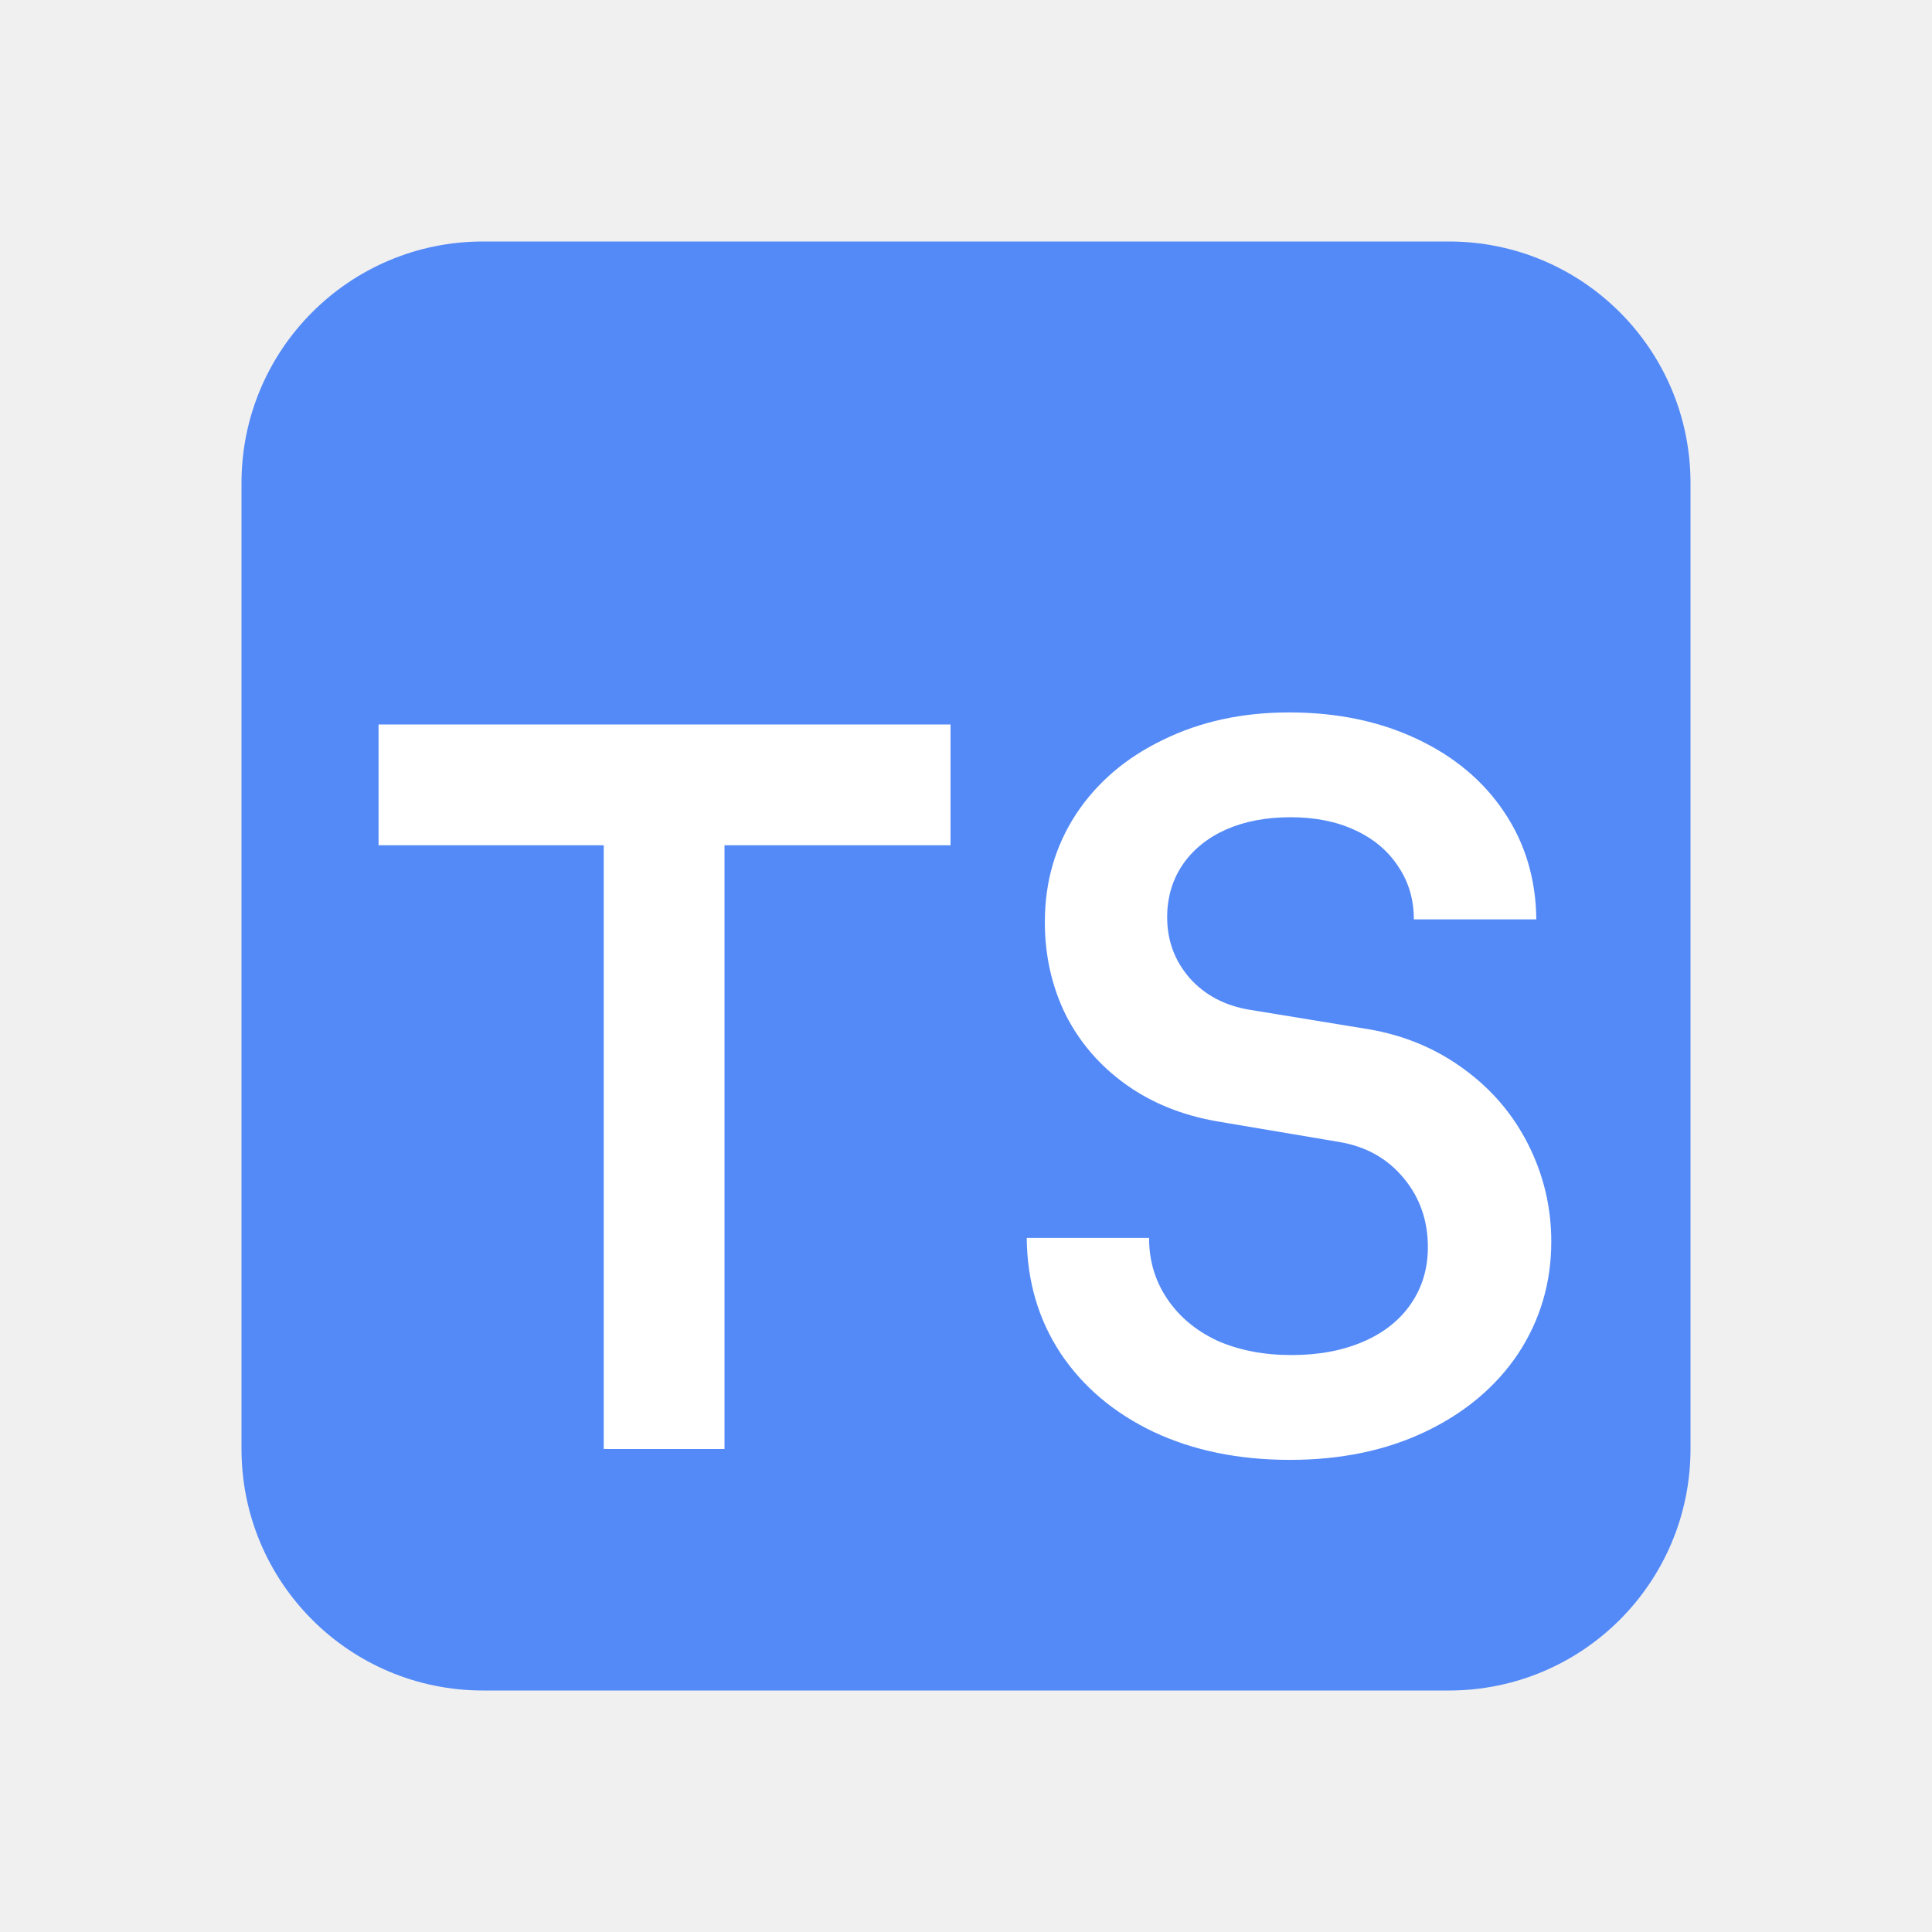
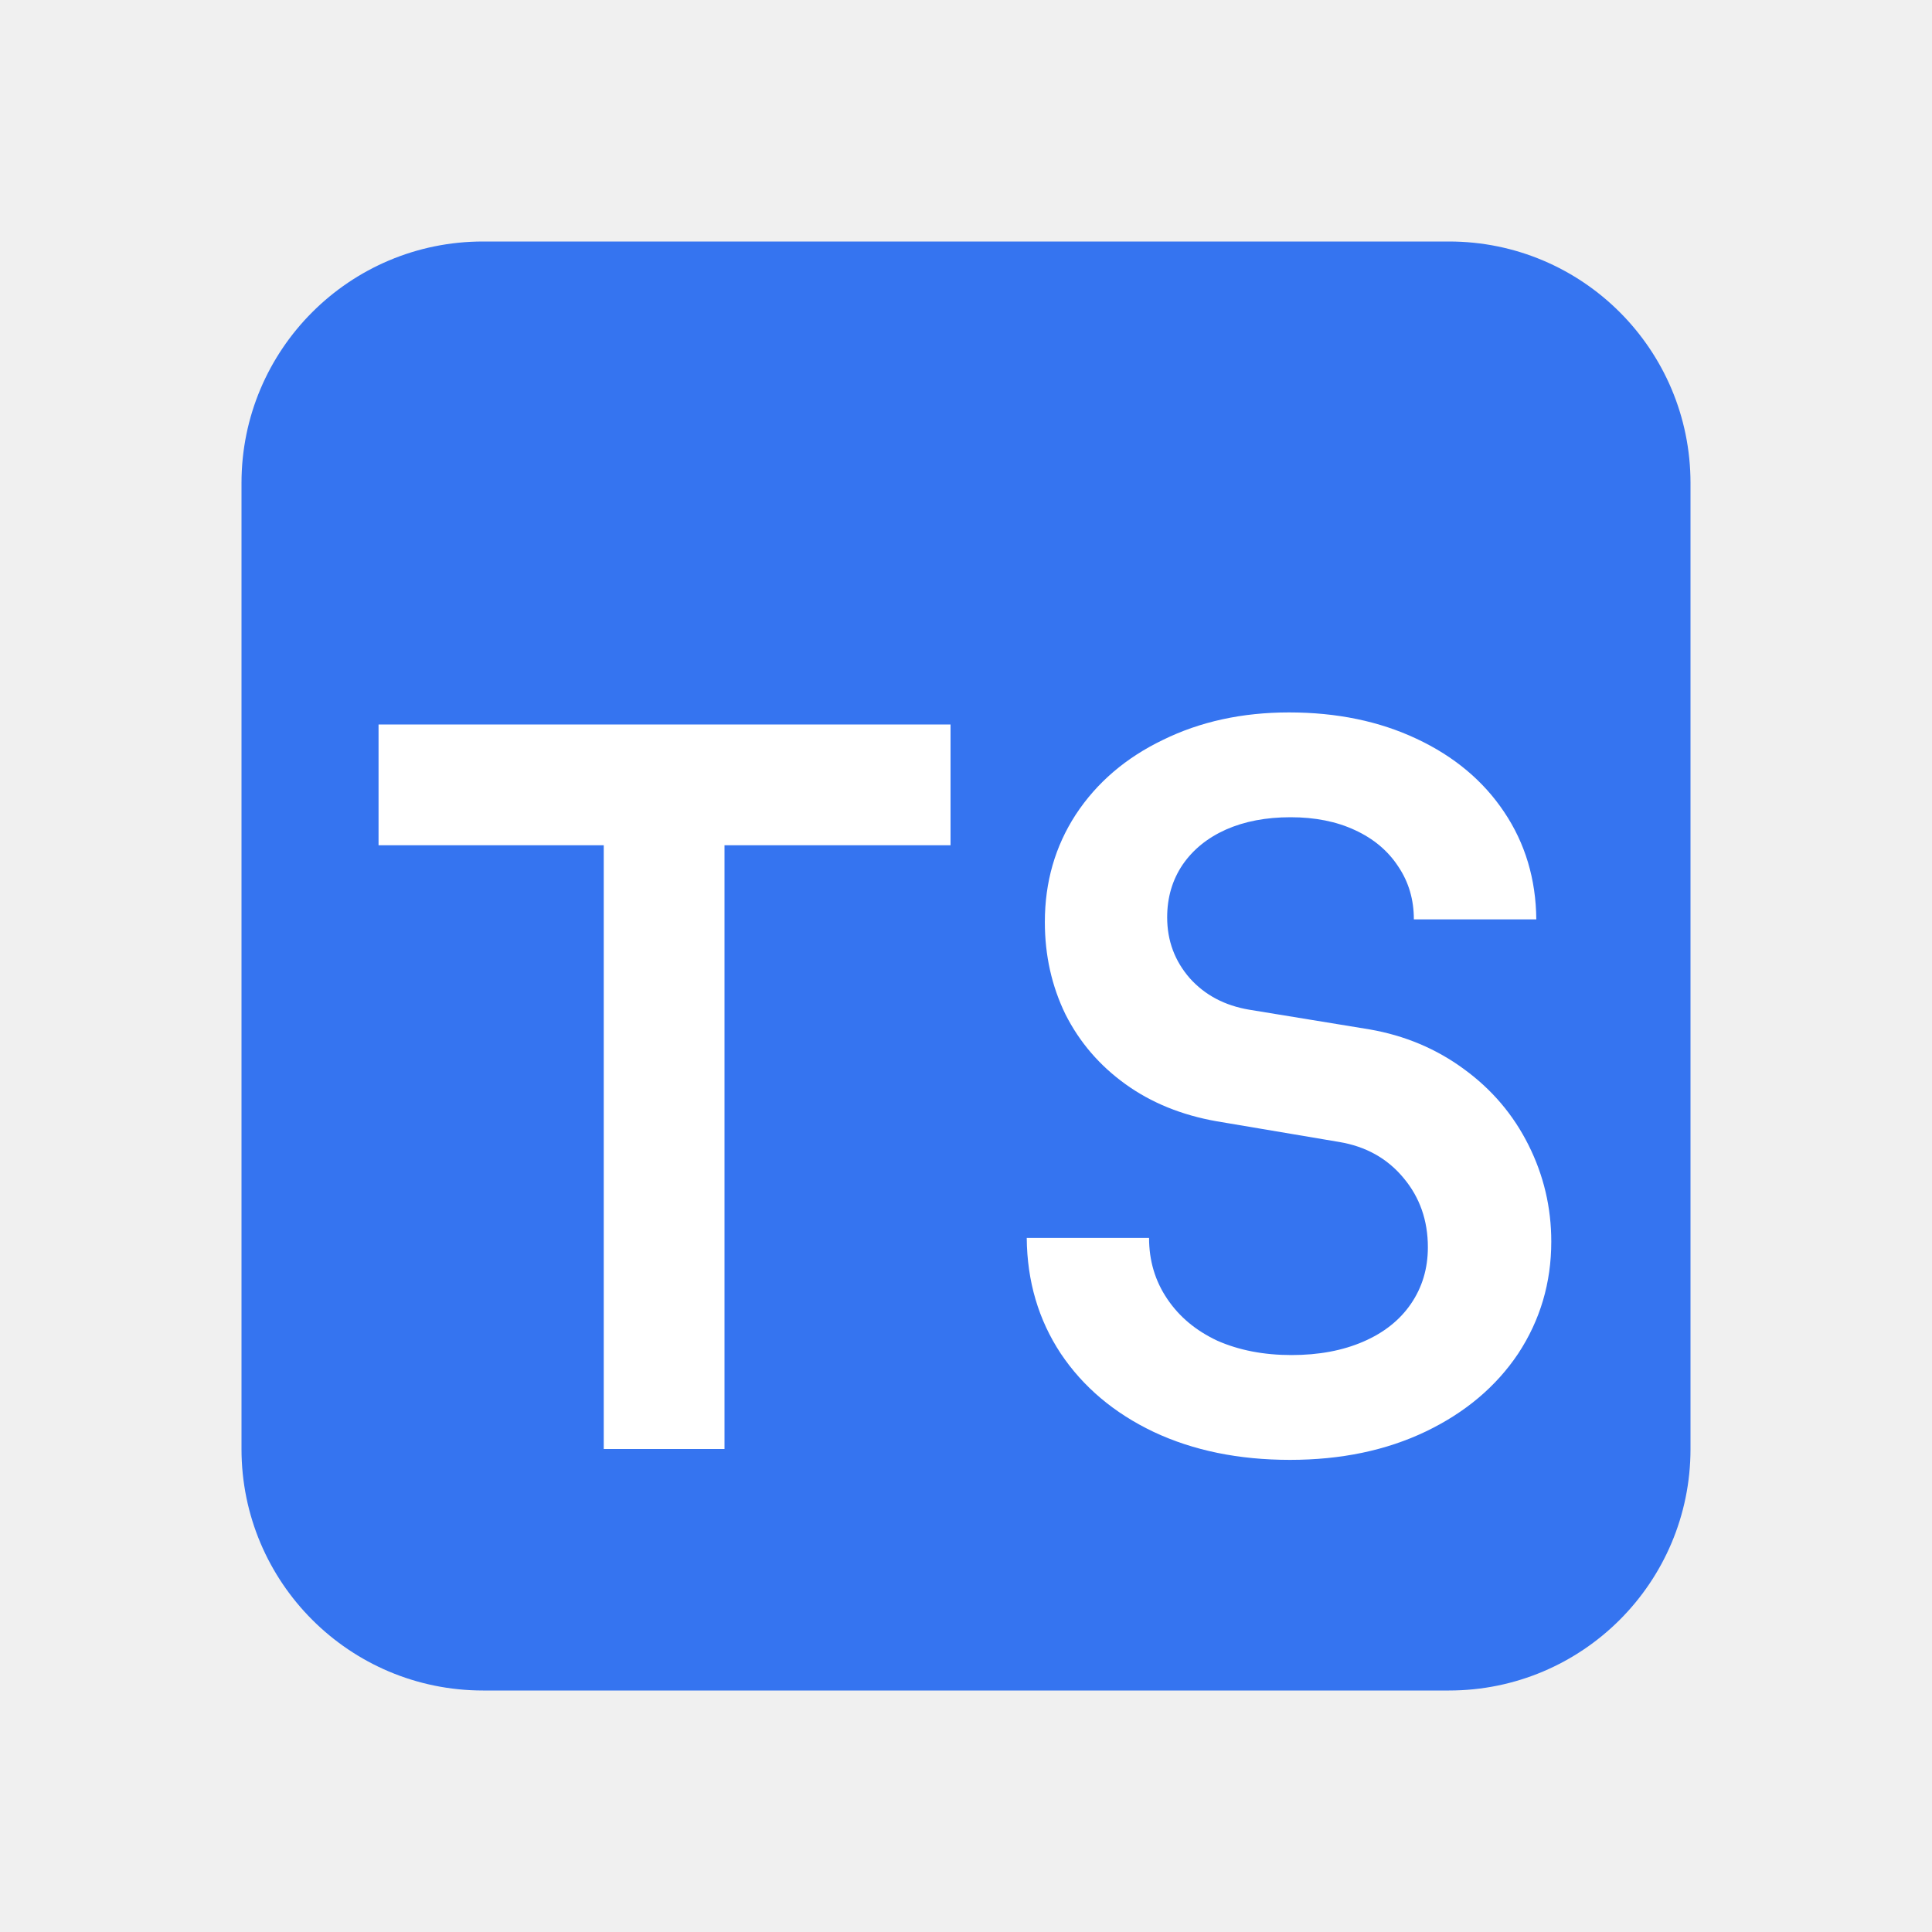
<svg xmlns="http://www.w3.org/2000/svg" width="16" height="16" viewBox="0 0 16 16" fill="none">
-   <path d="M14 4C14 2.895 13.105 2 12 2H4C2.895 2 2 2.895 2 4V12C2 13.105 2.895 14 4 14H12C13.105 14 14 13.105 14 12V4Z" fill="#548AF7" />
+   <path d="M14 4C14 2.895 13.105 2 12 2H4C2.895 2 2 2.895 2 4V12C2 13.105 2.895 14 4 14H12C13.105 14 14 13.105 14 12V4Z" fill="#3574F0" />
  <path d="M3.135 6H7.872V7H6V12H5V7H3.135V6Z" fill="white" />
  <path d="M10.683 12.09C10.259 12.09 9.883 12.013 9.555 11.859C9.227 11.703 8.97 11.486 8.785 11.21C8.6 10.93 8.506 10.611 8.503 10.252H9.516C9.516 10.44 9.566 10.608 9.666 10.756C9.766 10.905 9.904 11.02 10.081 11.103C10.26 11.182 10.465 11.222 10.696 11.222C10.921 11.222 11.119 11.185 11.29 11.111C11.461 11.037 11.592 10.933 11.684 10.799C11.778 10.662 11.825 10.506 11.825 10.329C11.825 10.107 11.758 9.916 11.624 9.756C11.49 9.594 11.312 9.494 11.089 9.457L10.076 9.286C9.786 9.235 9.533 9.132 9.32 8.978C9.106 8.824 8.941 8.632 8.824 8.401C8.71 8.167 8.653 7.912 8.653 7.636C8.653 7.305 8.738 7.009 8.909 6.746C9.083 6.481 9.324 6.275 9.632 6.127C9.94 5.976 10.287 5.9 10.675 5.9C11.071 5.9 11.423 5.973 11.731 6.118C12.041 6.263 12.284 6.466 12.457 6.725C12.631 6.984 12.72 7.281 12.723 7.614H11.709C11.709 7.452 11.667 7.306 11.581 7.178C11.496 7.047 11.376 6.946 11.222 6.875C11.068 6.803 10.89 6.768 10.688 6.768C10.485 6.768 10.307 6.802 10.153 6.87C9.999 6.939 9.88 7.036 9.794 7.161C9.709 7.287 9.666 7.432 9.666 7.597C9.666 7.791 9.729 7.959 9.854 8.102C9.979 8.241 10.143 8.328 10.346 8.362L11.342 8.525C11.635 8.576 11.896 8.686 12.124 8.854C12.355 9.022 12.533 9.232 12.658 9.482C12.784 9.733 12.847 10 12.847 10.282C12.847 10.624 12.755 10.933 12.573 11.21C12.39 11.483 12.135 11.698 11.808 11.855C11.48 12.012 11.105 12.09 10.683 12.09Z" fill="white" />
</svg>
